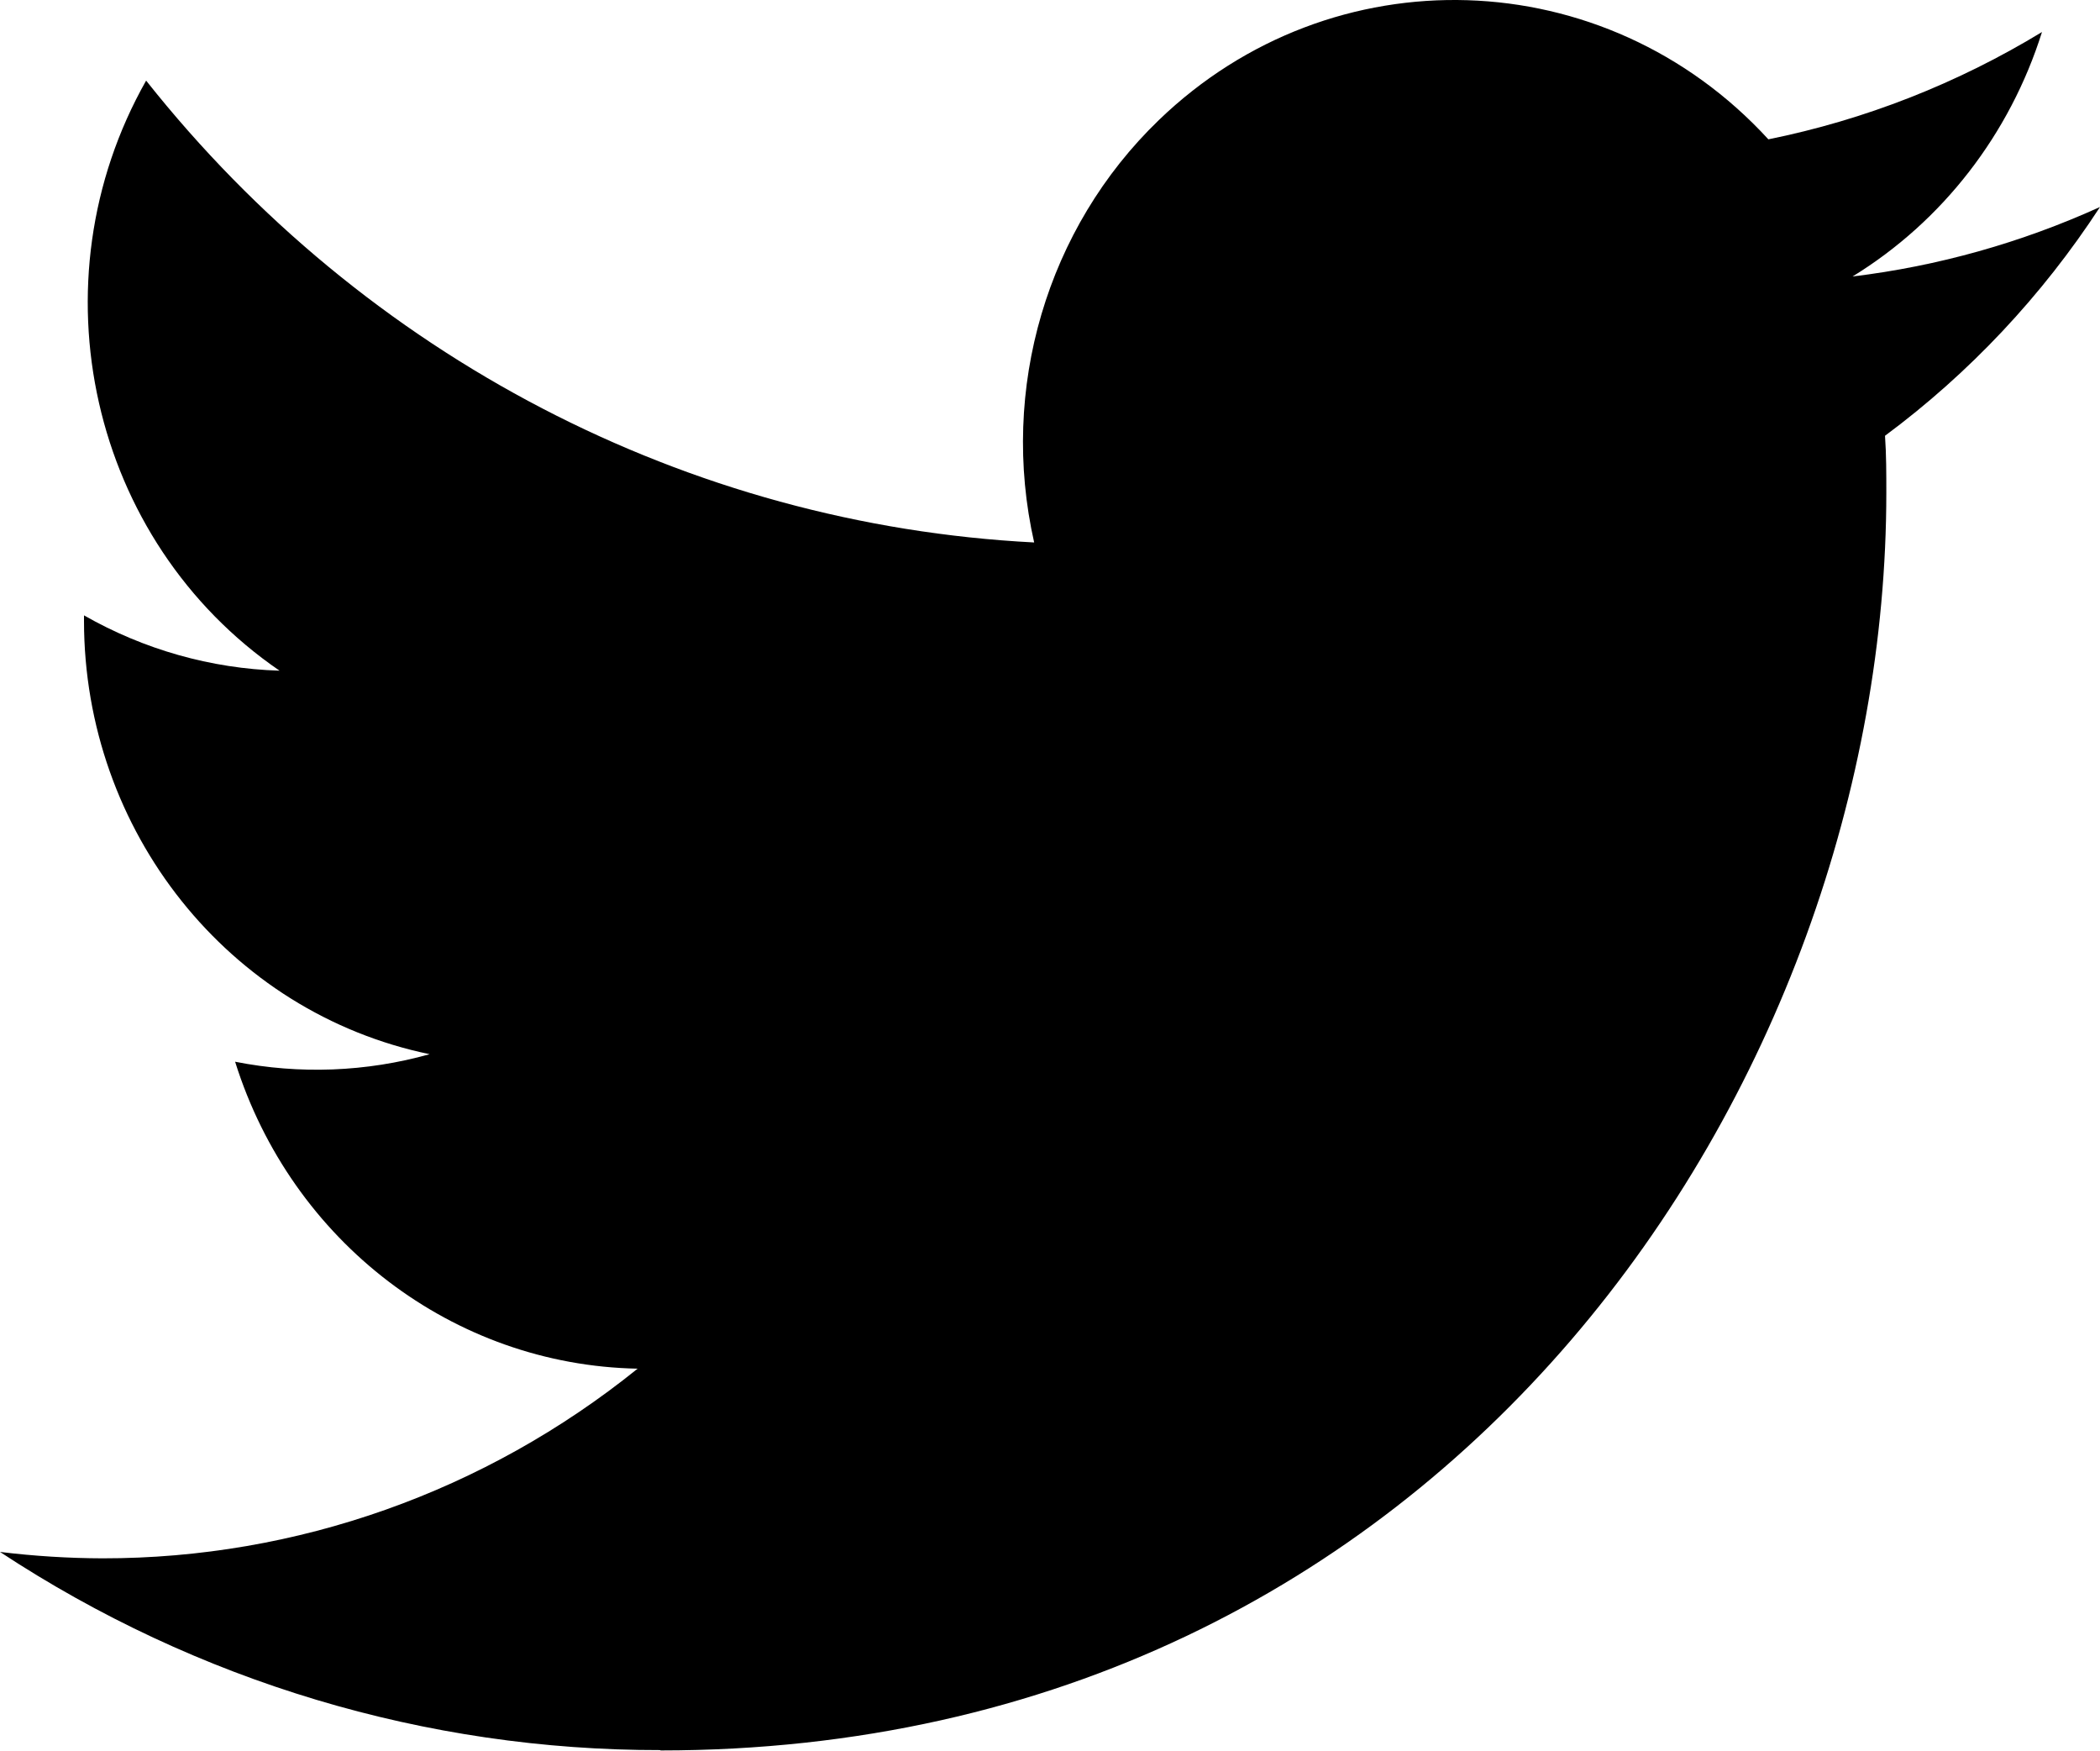
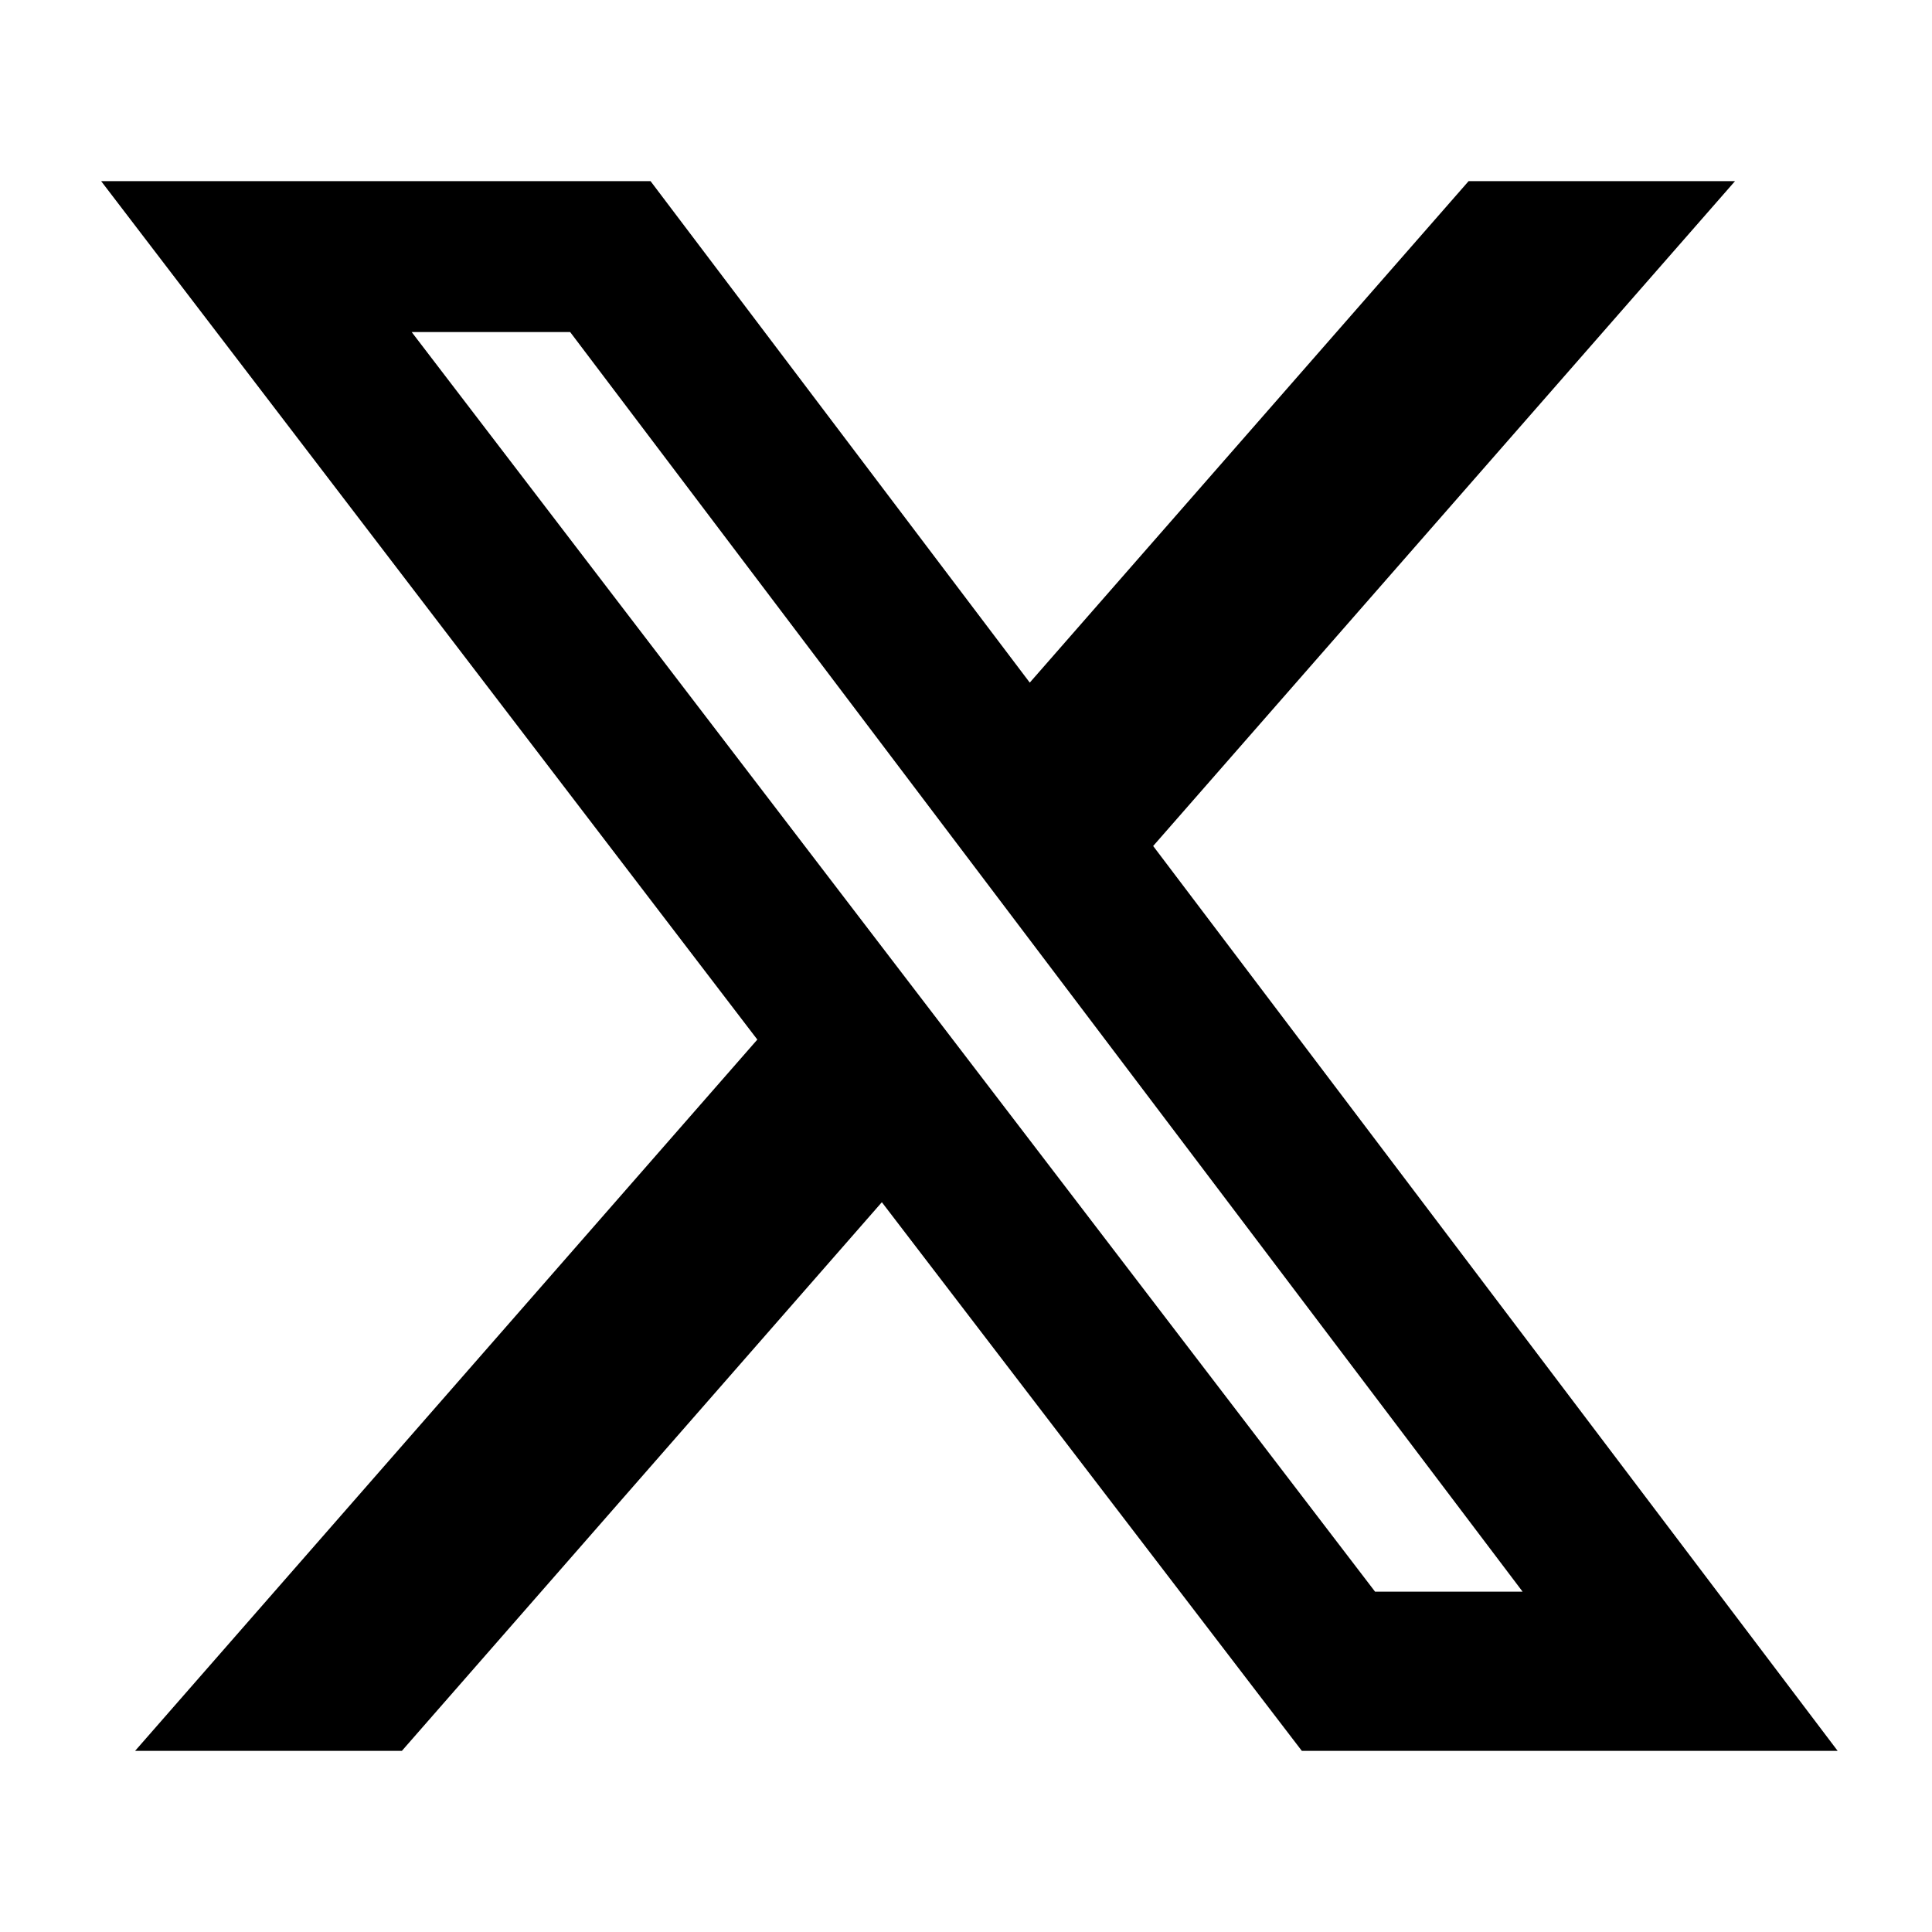
- <svg xmlns="http://www.w3.org/2000/svg" version="1.1" viewBox="0 0 24 20" style="enable-background:new 0 0 24 20;" xml:space="preserve" width="24" height="20">
-   <path d="M21.543,4.979 C21.558,5.195 21.558,5.413 21.558,5.631 C21.558,12.305 16.604,20 7.548,20 L7.548,19.996 C4.872,20 2.252,19.214 0,17.732 C0.389,17.779 0.78,17.804 1.172,17.805 C3.39,17.807 5.544,17.044 7.287,15.638 C5.181,15.598 3.332,14.189 2.687,12.131 C3.425,12.277 4.186,12.248 4.91,12.045 C2.613,11.569 0.961,9.498 0.96,7.095 C0.96,7.073 0.96,7.051 0.96,7.031 C1.645,7.422 2.411,7.639 3.195,7.663 C1.031,6.181 0.363,3.229 1.67,0.921 C4.171,4.076 7.859,5.994 11.819,6.198 C11.422,4.444 11.964,2.606 13.243,1.373 C15.226,-0.54 18.345,-0.442 20.21,1.592 C21.313,1.369 22.37,0.954 23.337,0.366 C22.969,1.535 22.2,2.528 21.172,3.159 C22.148,3.041 23.101,2.773 24,2.365 C23.339,3.379 22.507,4.264 21.543,4.979 Z" />
+ <svg xmlns="http://www.w3.org/2000/svg" stroke="currentColor" fill="" stroke-width="0" viewBox="0 0 512 512" height="1em" width="1em">
+   <path d="M389.2 48h70.6L305.6 224.2 487 464H345L233.7 318.6 106.5 464H35.8L200.7 275.5 26.8 48H172.4L272.9 180.9 389.2 48zM364.4 421.8h39.1L151.1 88h-42L364.4 421.8z" />
</svg>
